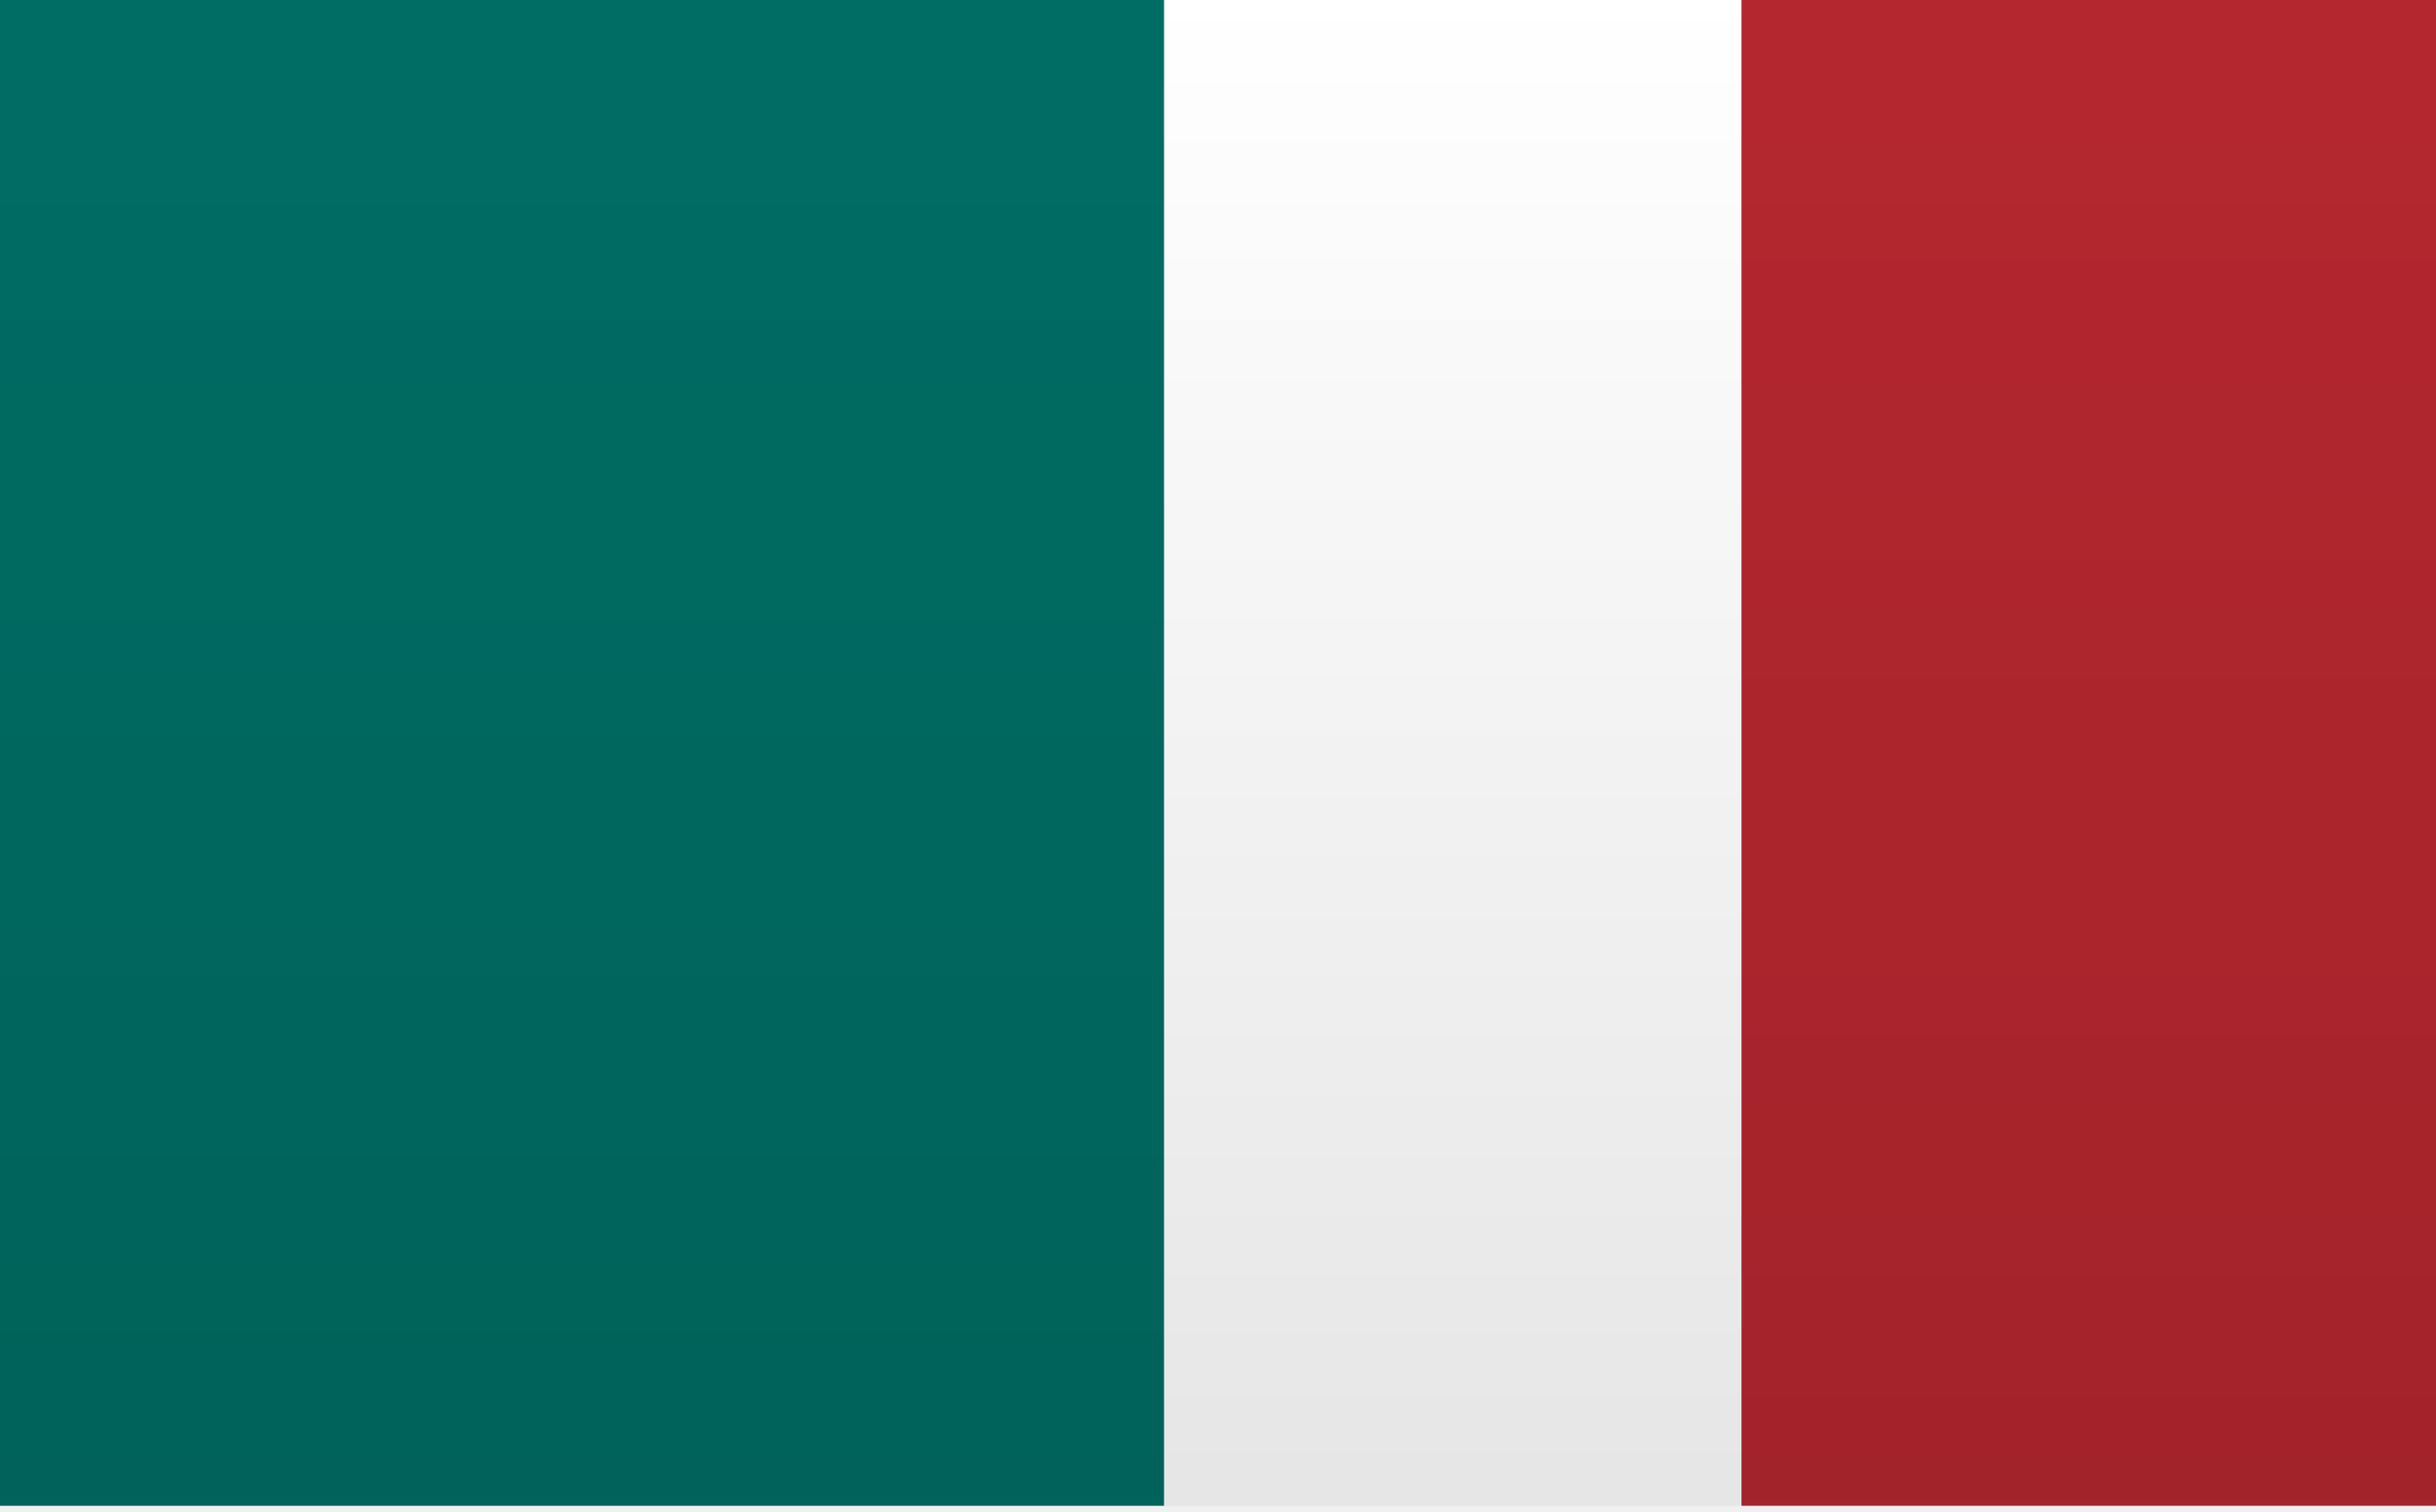
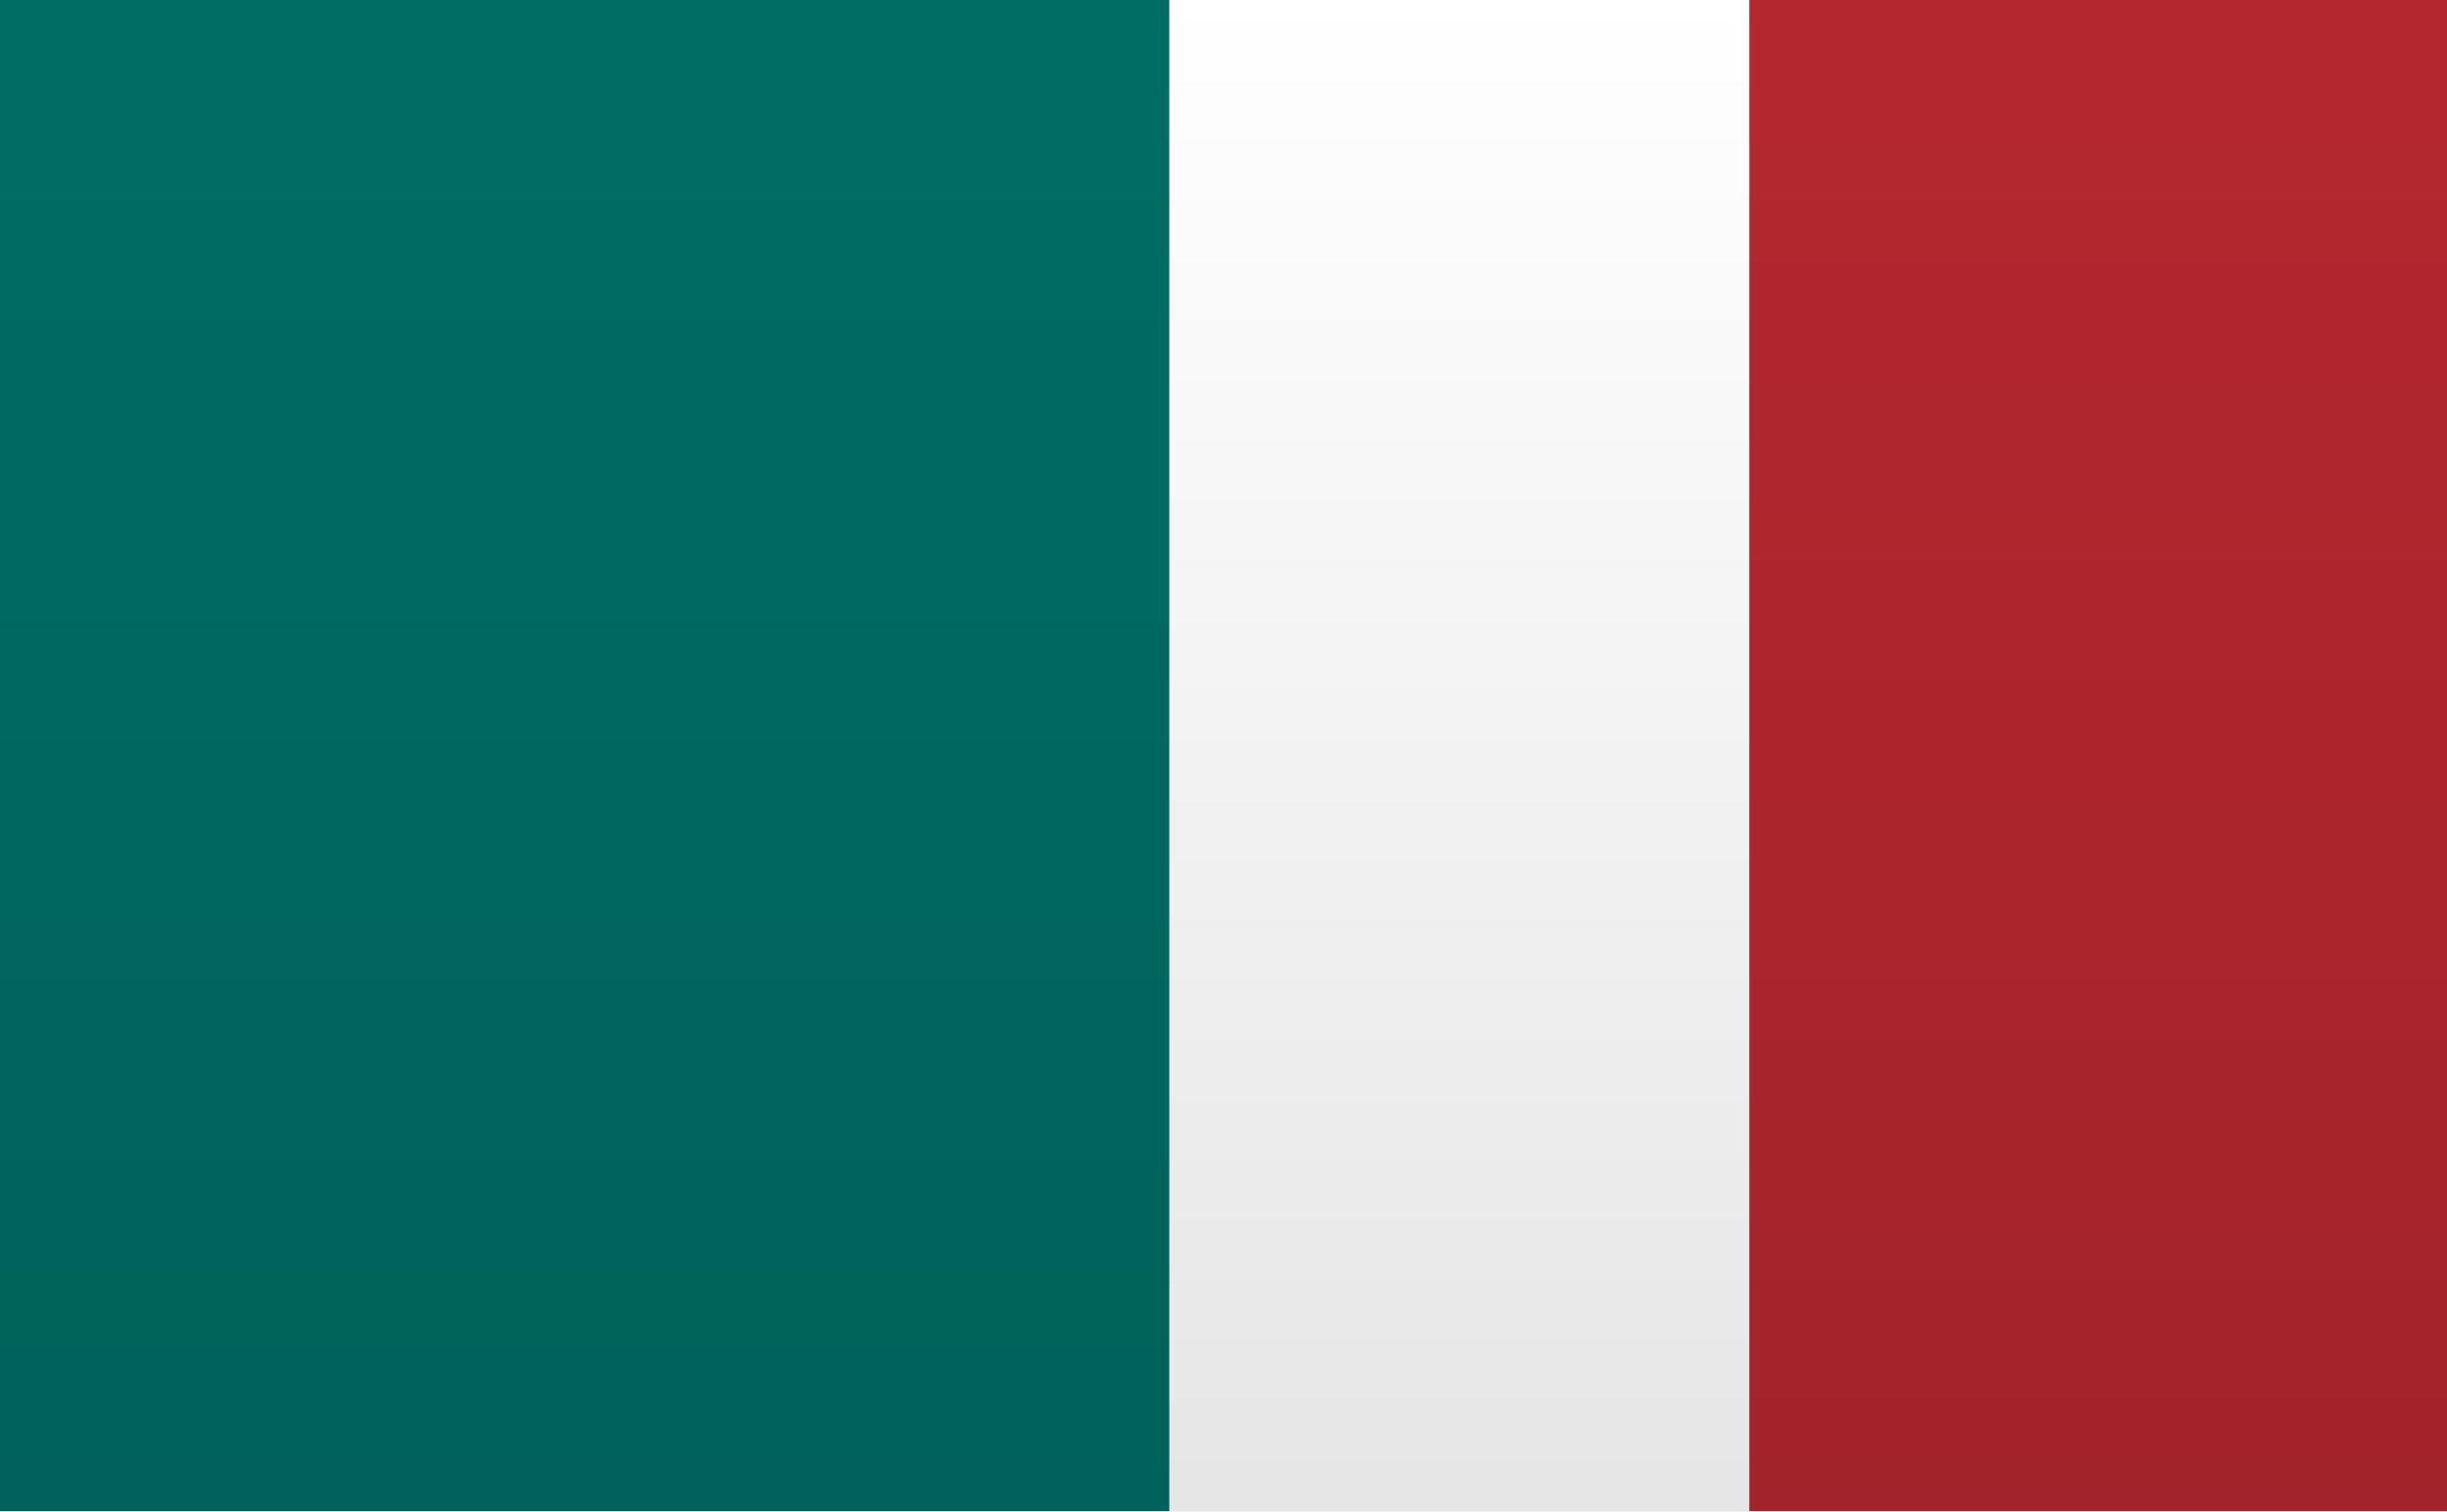
- <svg xmlns="http://www.w3.org/2000/svg" xmlns:xlink="http://www.w3.org/1999/xlink" width="340" height="211" viewBox="0 0 340 211">
+ <svg xmlns="http://www.w3.org/2000/svg" xmlns:xlink="http://www.w3.org/1999/xlink" width="340" height="210" viewBox="0 0 340 210">
  <defs>
    <linearGradient x1="50%" y1="0%" x2="50%" y2="100%" id="b">
      <stop stop-opacity="0" offset="0%" />
      <stop stop-opacity=".1" offset="100%" />
    </linearGradient>
-     <path id="a" d="M0 0h340v210.203H0z" />
+     <path id="a" d="M0 0h340v210H0z" />
  </defs>
  <g fill="none" fill-rule="evenodd">
    <mask id="c" fill="#fff">
      <use xlink:href="#a" />
    </mask>
    <use fill="#FFF" xlink:href="#a" />
    <use fill="url(#b)" xlink:href="#a" />
    <g style="mix-blend-mode:multiply" mask="url(#c)">
      <path stroke="#FFF" stroke-width="11" fill="#006D64" d="M-97.86-30.569h265.827v627.888H-97.86z" />
      <path fill="#B5272F" d="M243.063-110.277h97.757v503.888h-97.757z" />
    </g>
  </g>
</svg>
